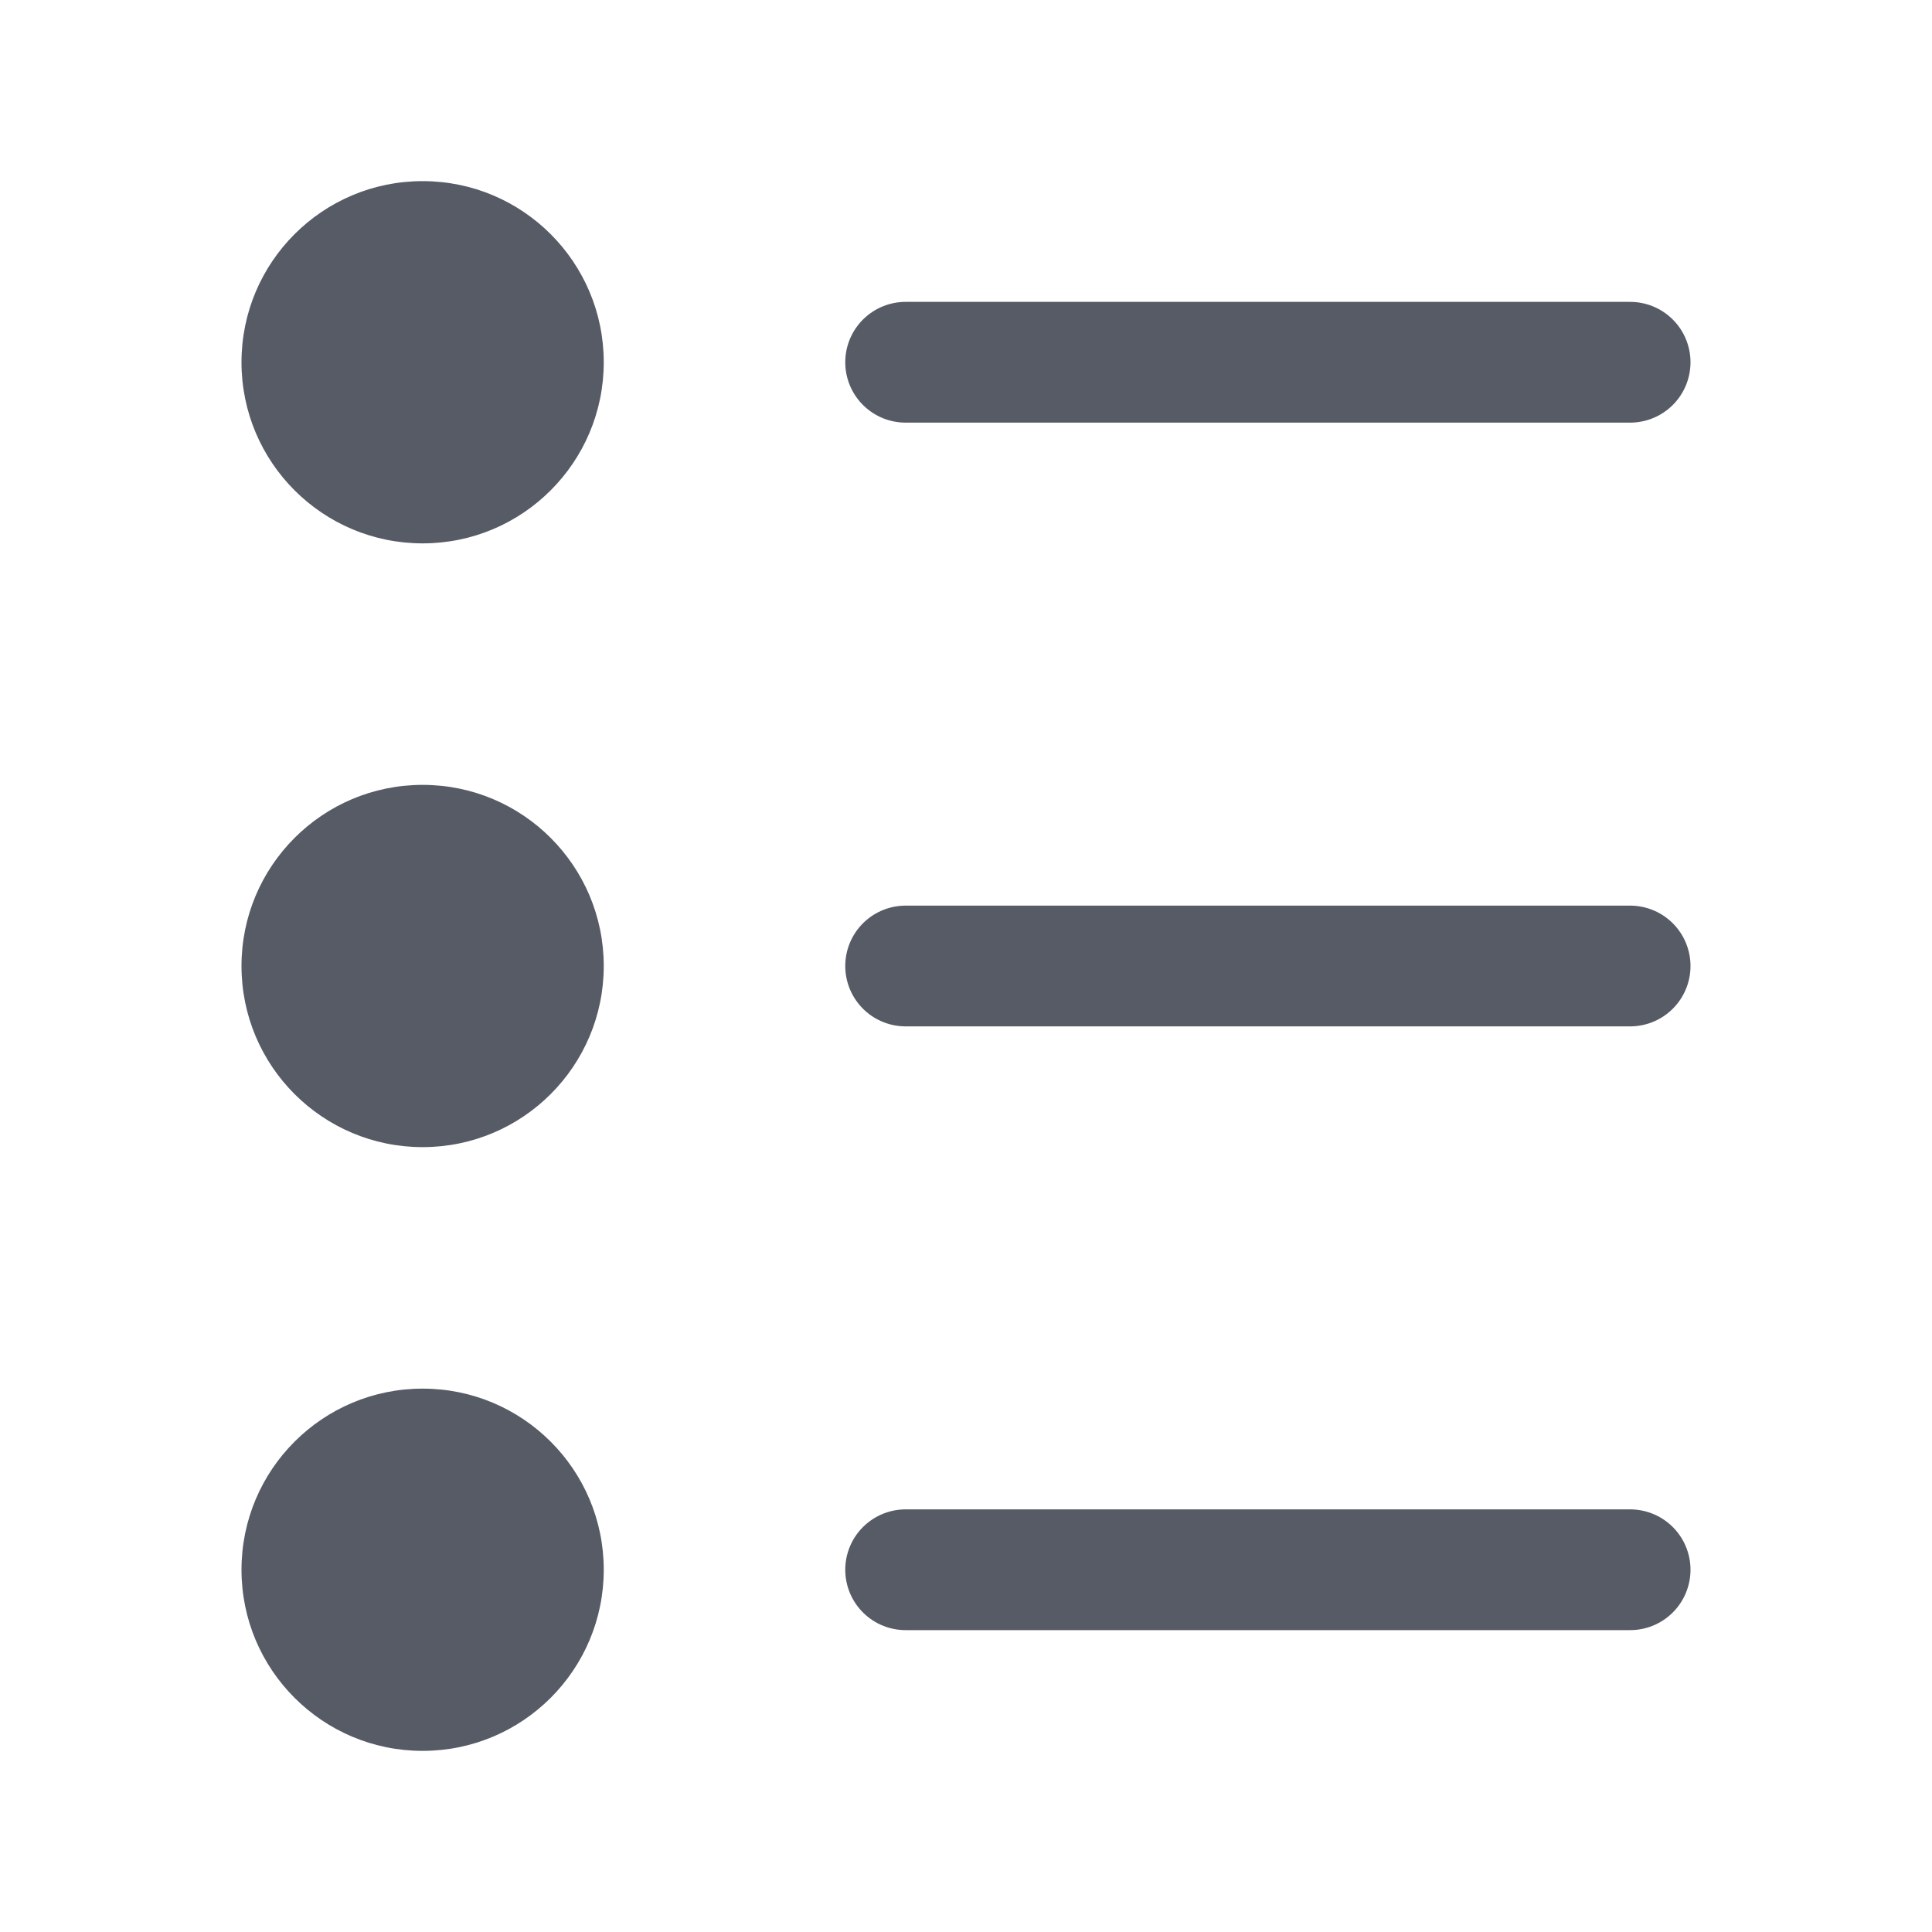
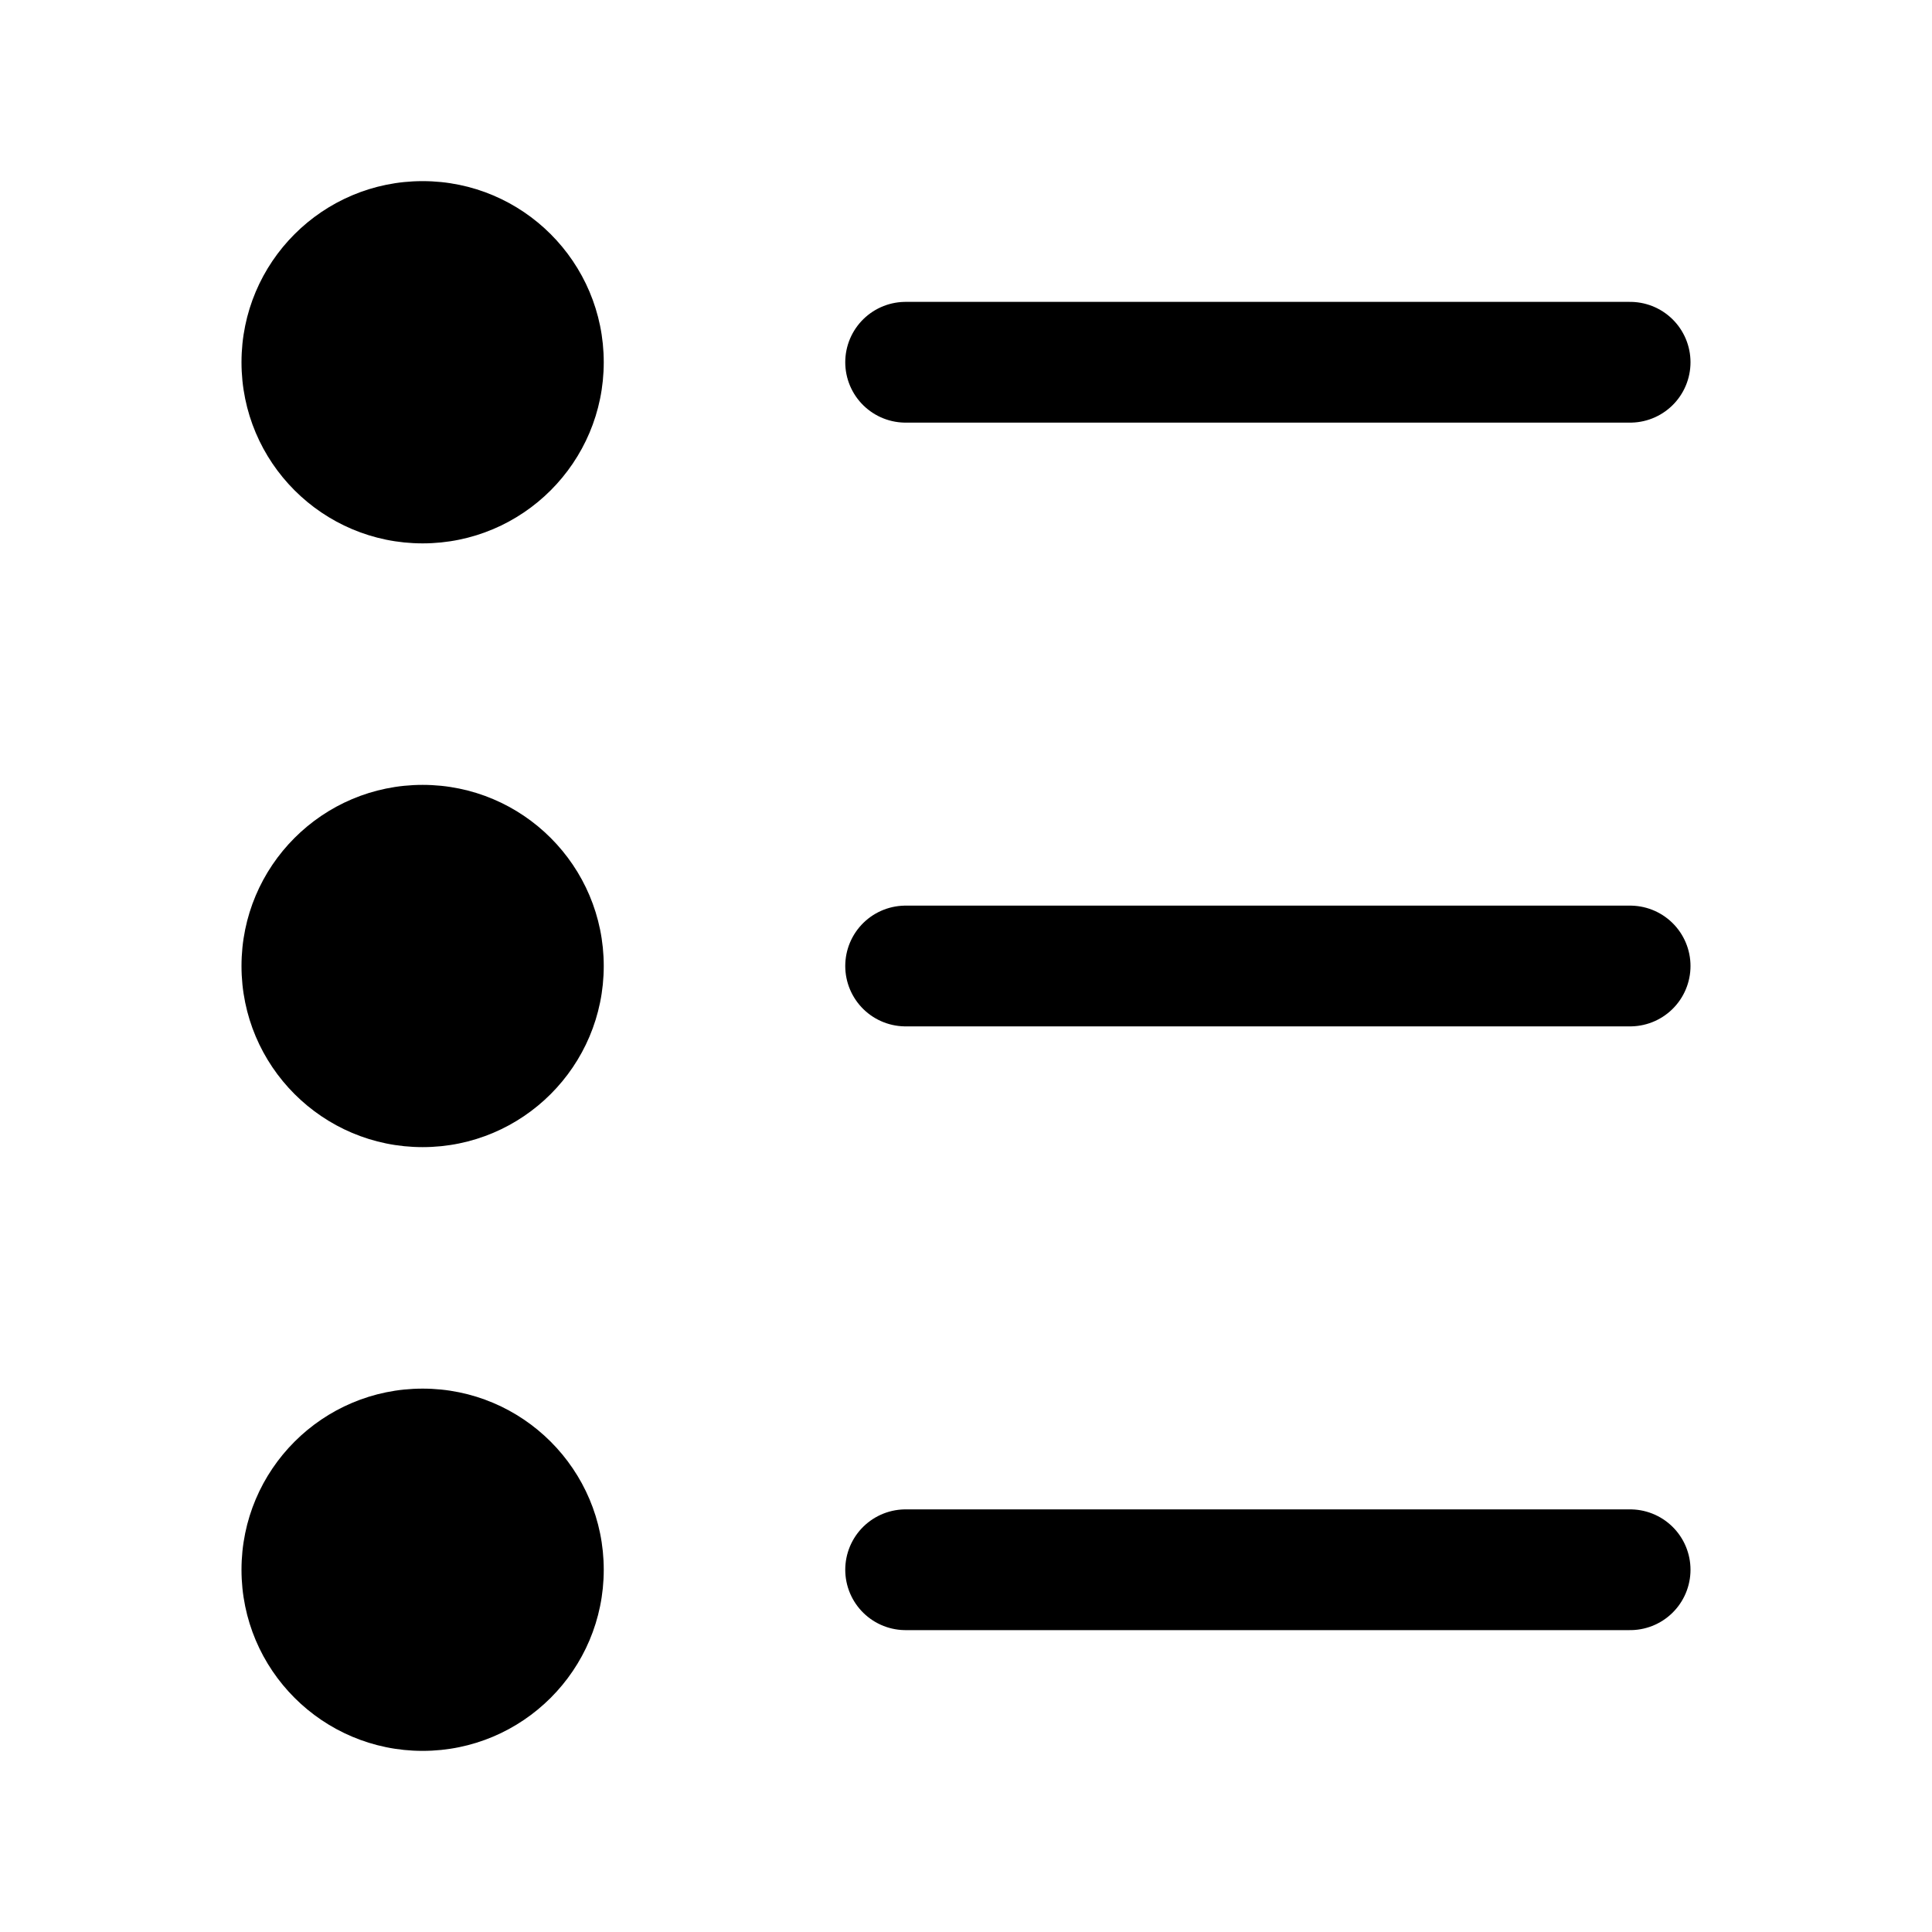
<svg xmlns="http://www.w3.org/2000/svg" width="16" height="16" viewBox="0 0 16 16" fill="none">
-   <line x1="7.5" y1="3" x2="13.5" y2="3" stroke="#565B66" stroke-linecap="round" />
-   <line x1="7.5" y1="13" x2="13.5" y2="13" stroke="#565B66" stroke-linecap="round" />
-   <line x1="7.5" y1="8" x2="13.5" y2="8" stroke="#565B66" stroke-linecap="round" />
-   <circle cx="3.5" cy="3" r="1.5" fill="#565B66" />
-   <circle cx="3.5" cy="8" r="1.5" fill="#565B66" />
-   <circle cx="3.5" cy="13" r="1.5" fill="#565B66" />
+   <line x1="7.5" y1="3" x2="13.5" y2="3" stroke="currentColor" stroke-linecap="round" />
+   <line x1="7.5" y1="13" x2="13.5" y2="13" stroke="currentColor" stroke-linecap="round" />
+   <line x1="7.5" y1="8" x2="13.5" y2="8" stroke="currentColor" stroke-linecap="round" />
+   <circle cx="3.5" cy="3" r="1.5" fill="currentColor" />
+   <circle cx="3.5" cy="8" r="1.5" fill="currentColor" />
+   <circle cx="3.5" cy="13" r="1.5" fill="currentColor" />
</svg>
